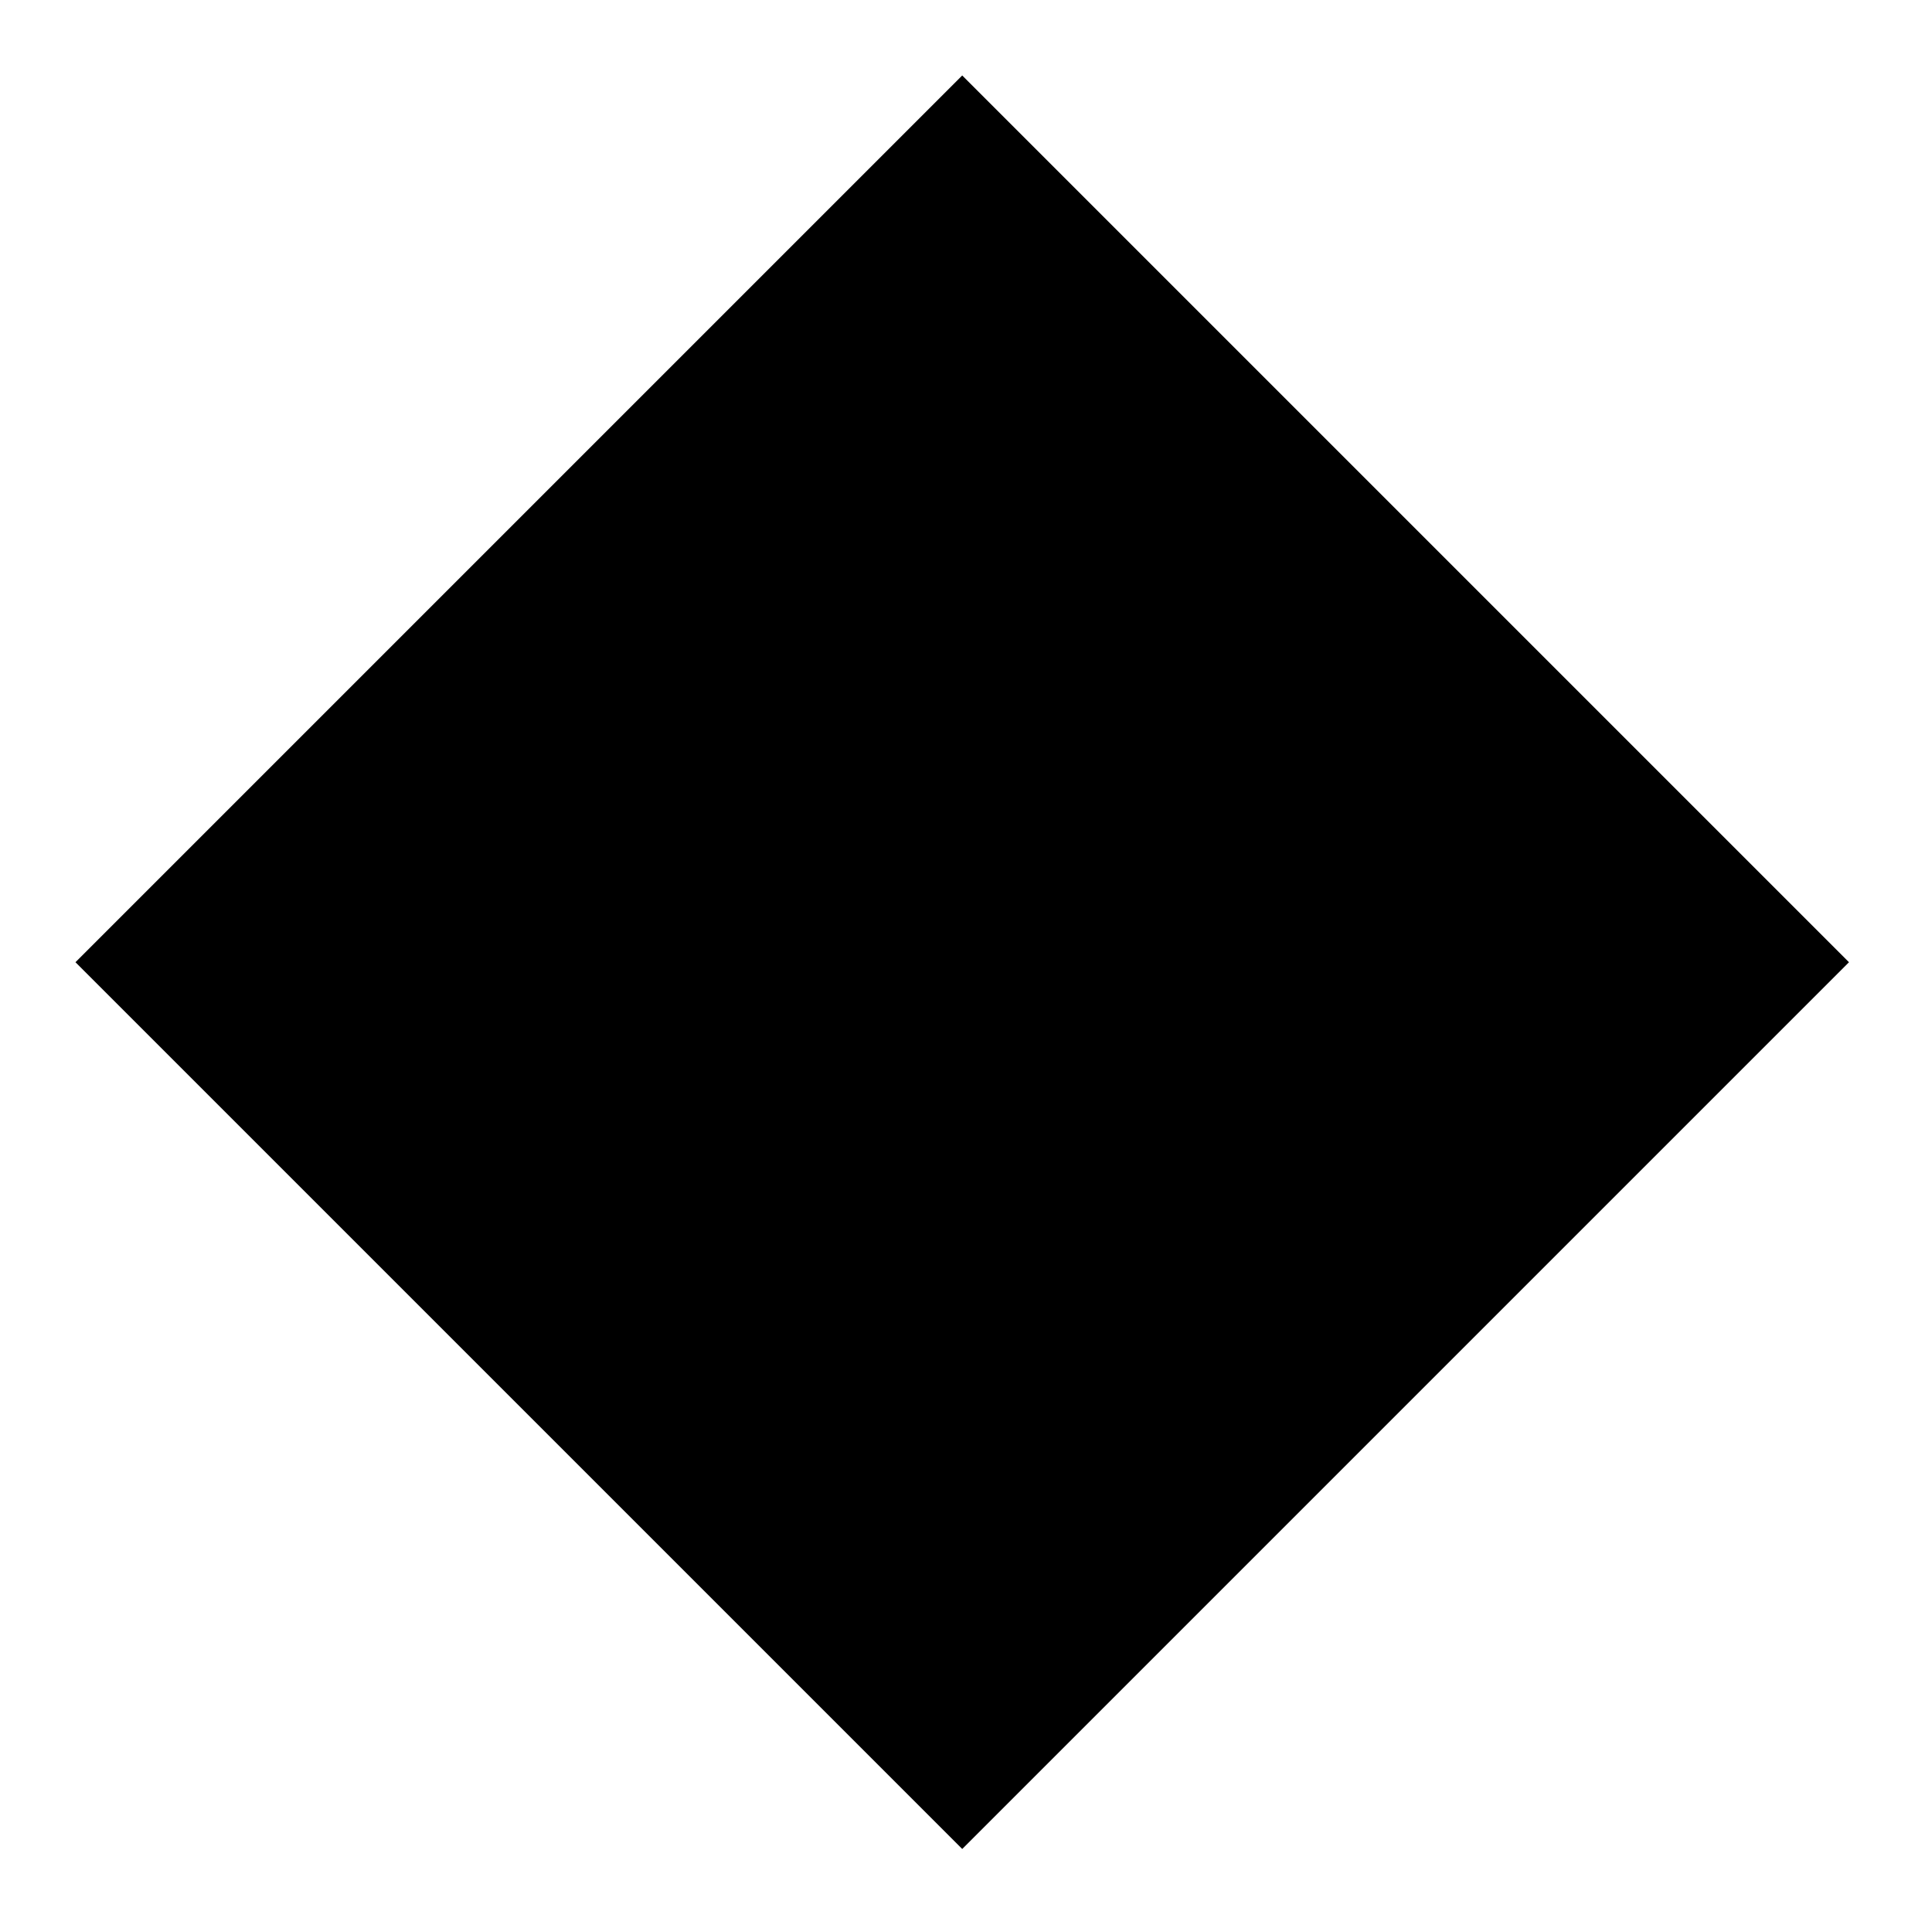
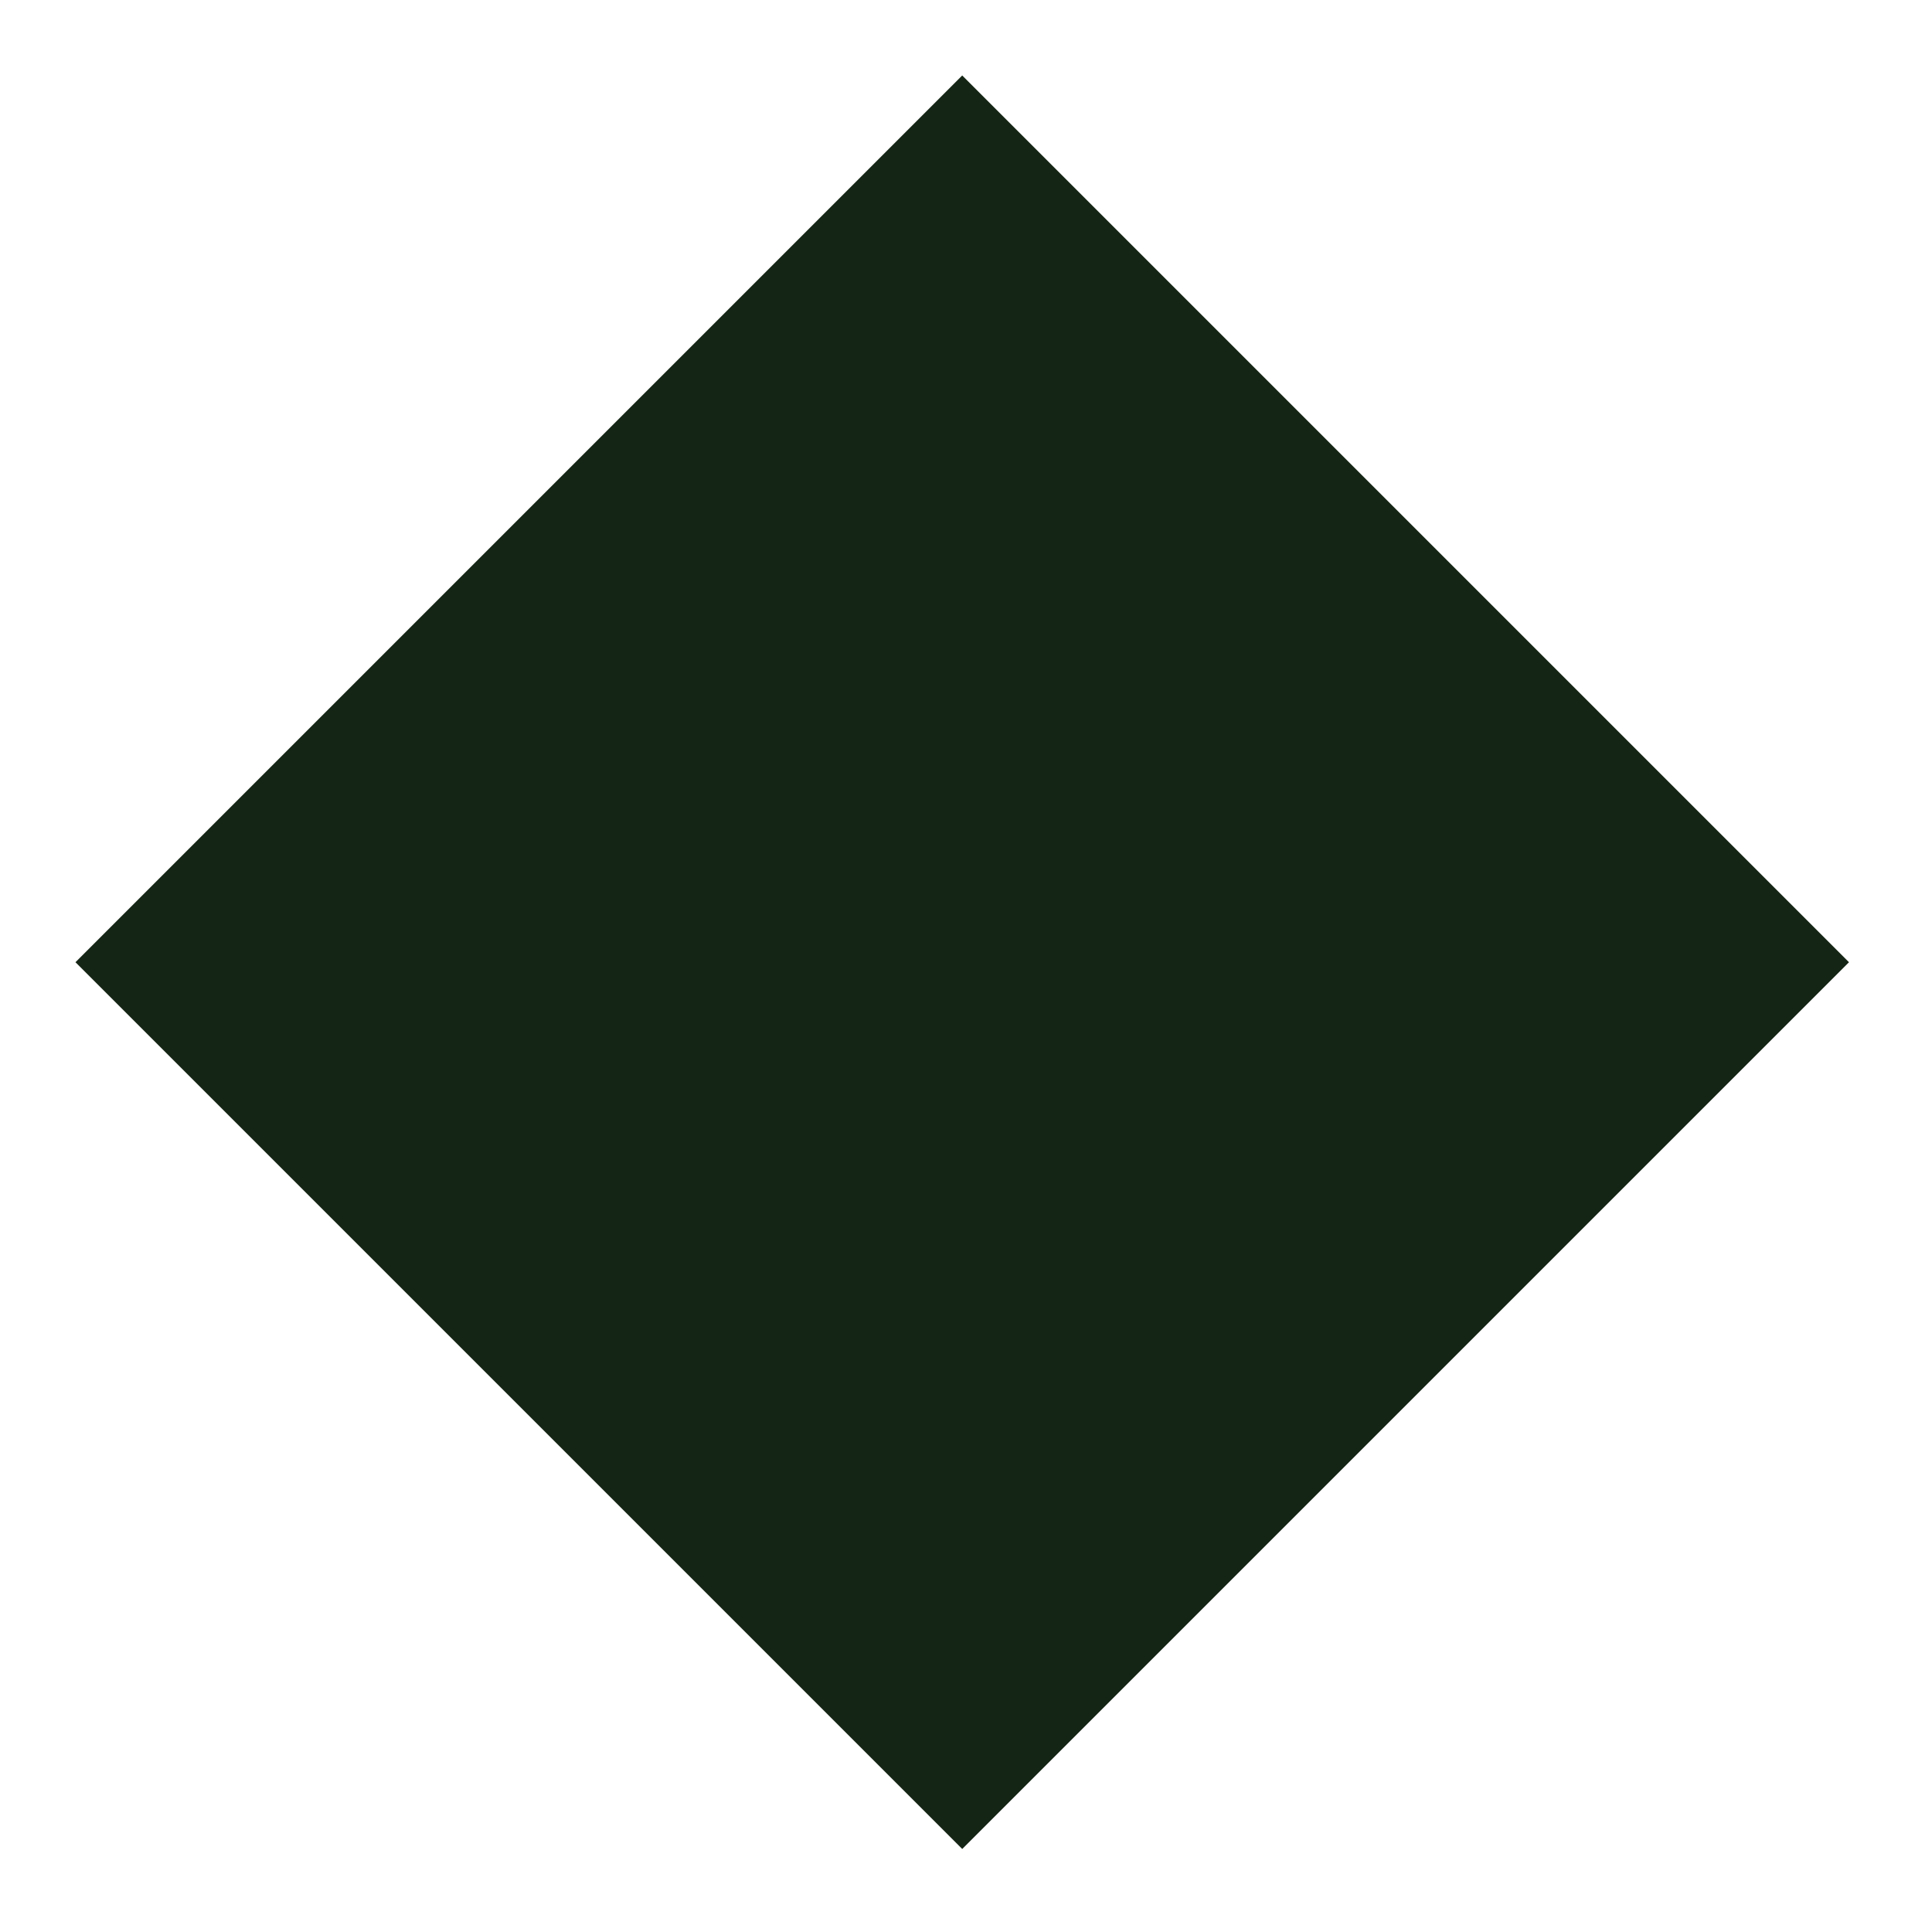
- <svg xmlns="http://www.w3.org/2000/svg" id="SVGRoot" width="256px" height="256px" version="1.1" viewBox="0 0 256 256">
-   <rect transform="rotate(45)" x="97.227" y="-83.085" width="166.17" height="166.17" stroke-width="0" />
+ <svg xmlns="http://www.w3.org/2000/svg" id="diamond" width="0.6em" height="0.6em" version="1.1" viewBox="0 0 256 256">
+   <rect style="fill: #152515;" transform="rotate(45)" x="97.227" y="-83.085" width="166.17" height="166.17" stroke-width="0" />
</svg>
